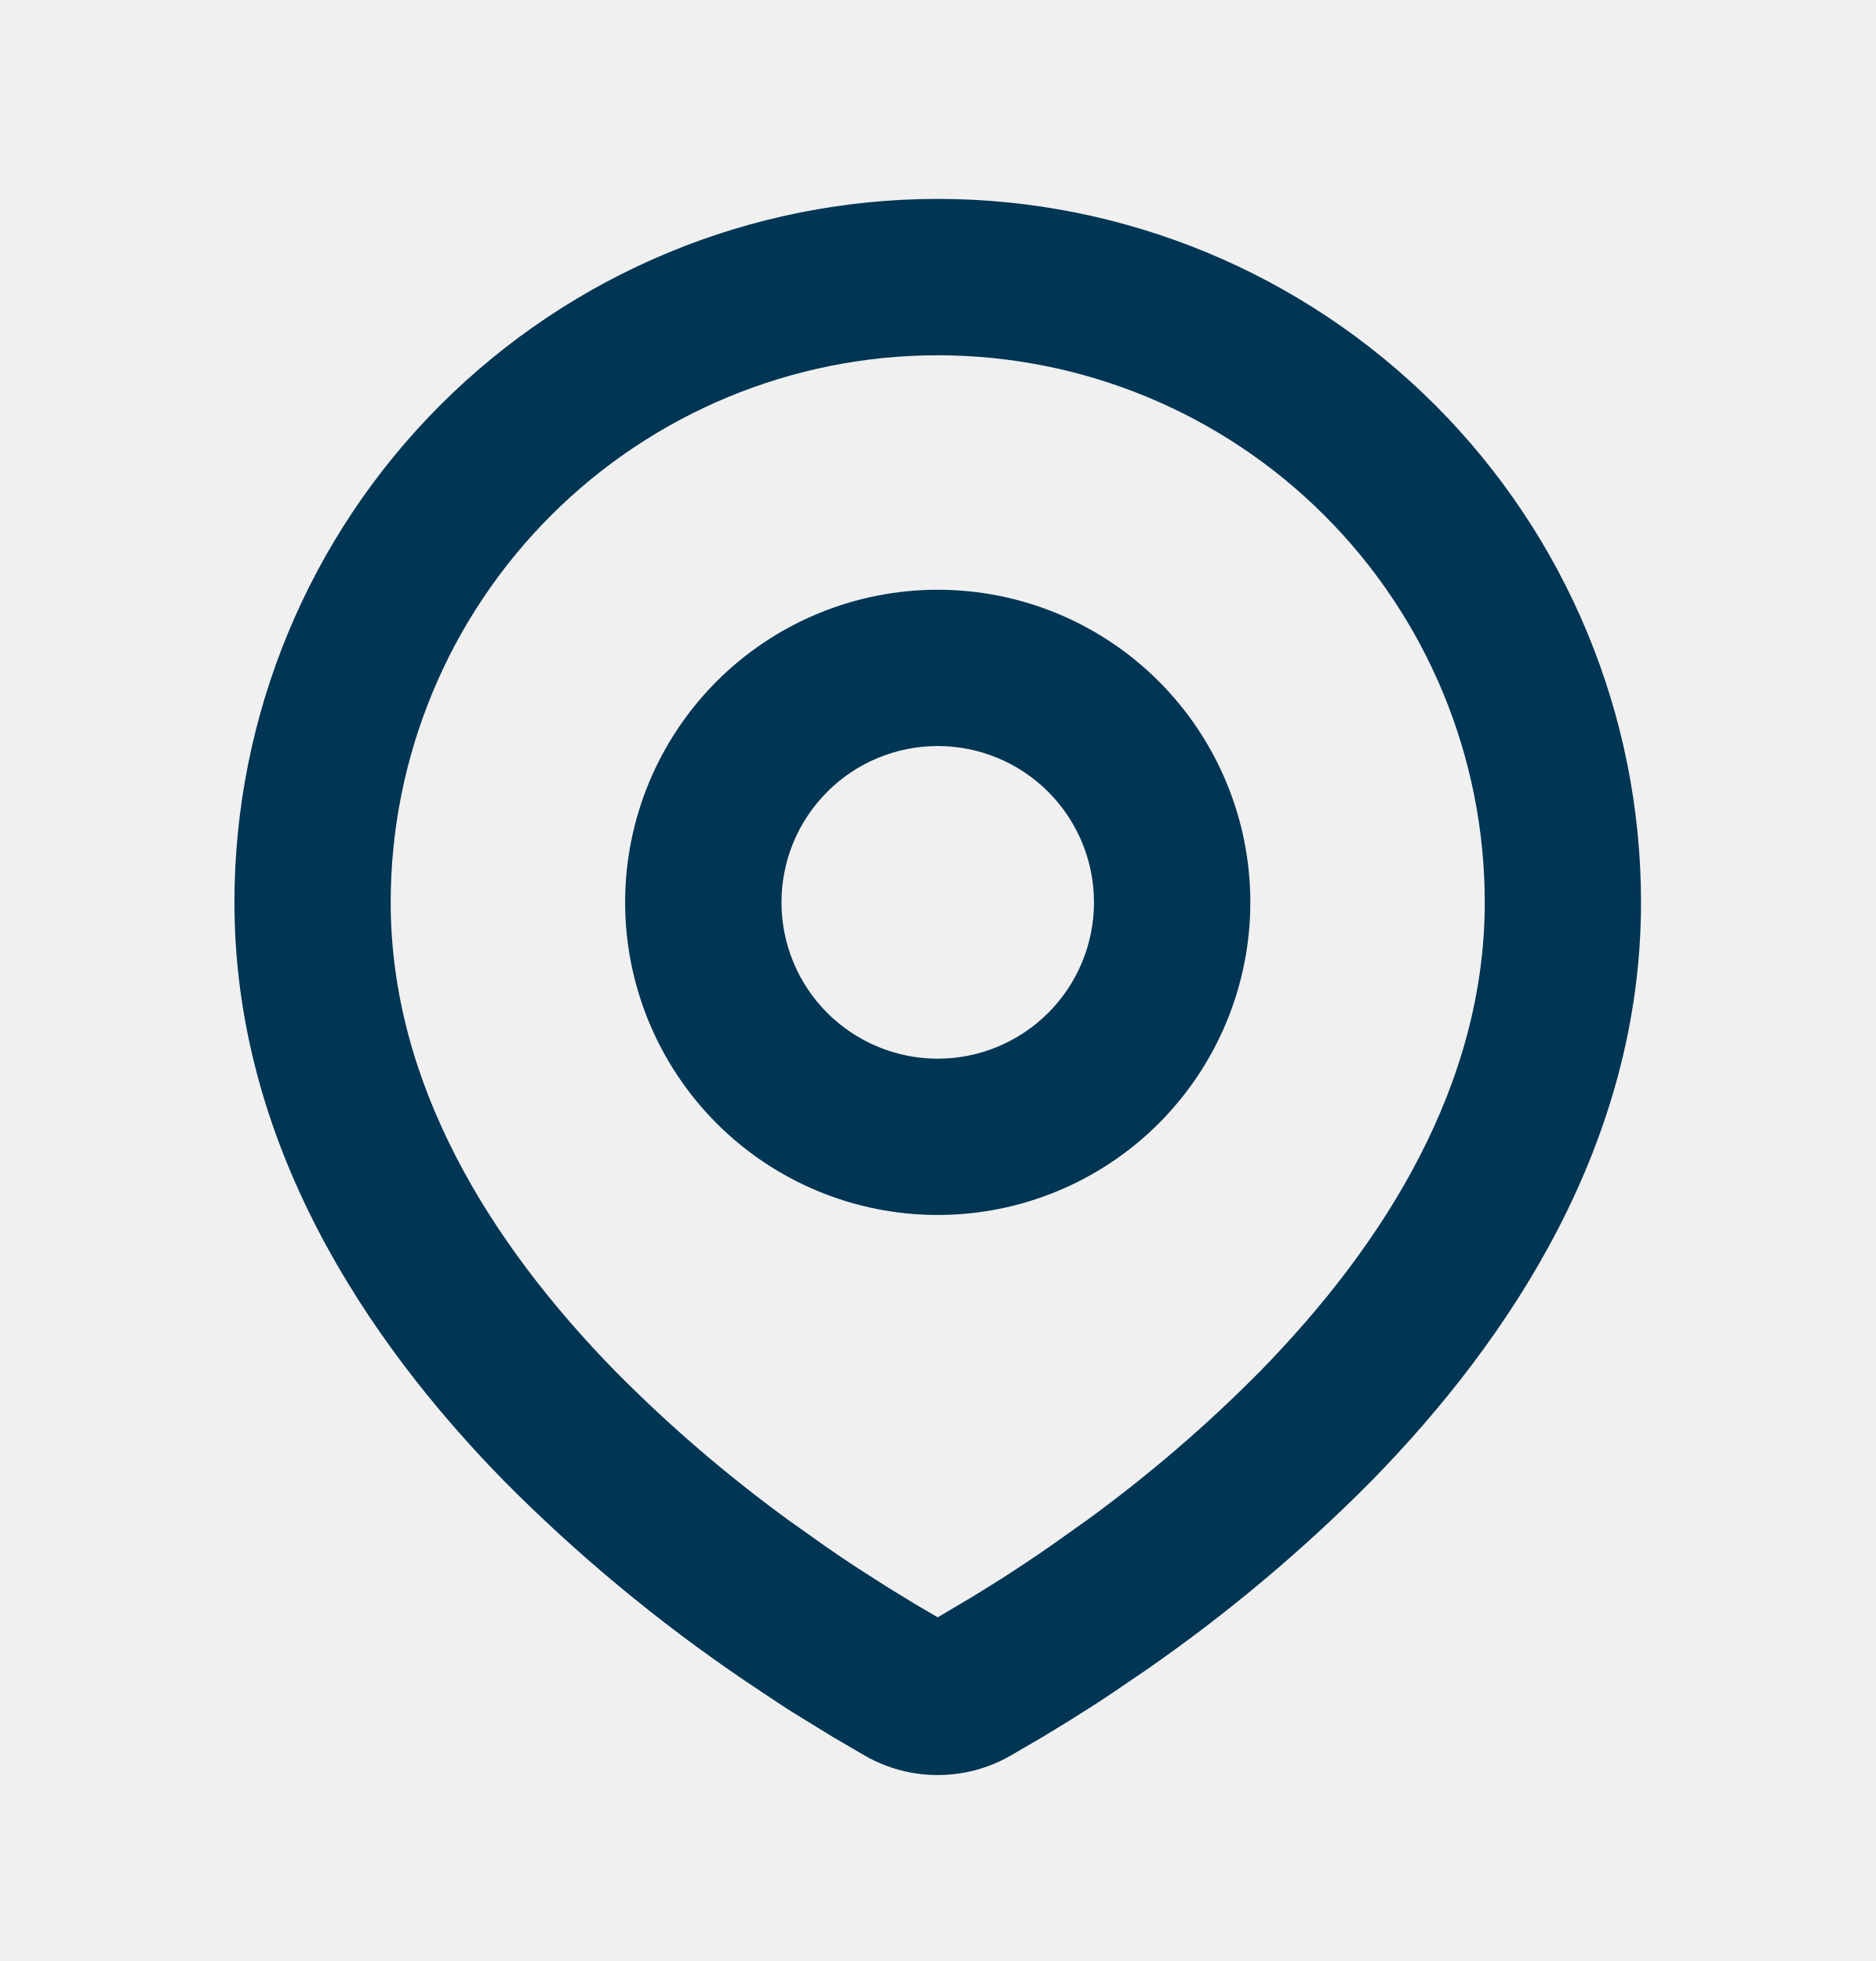
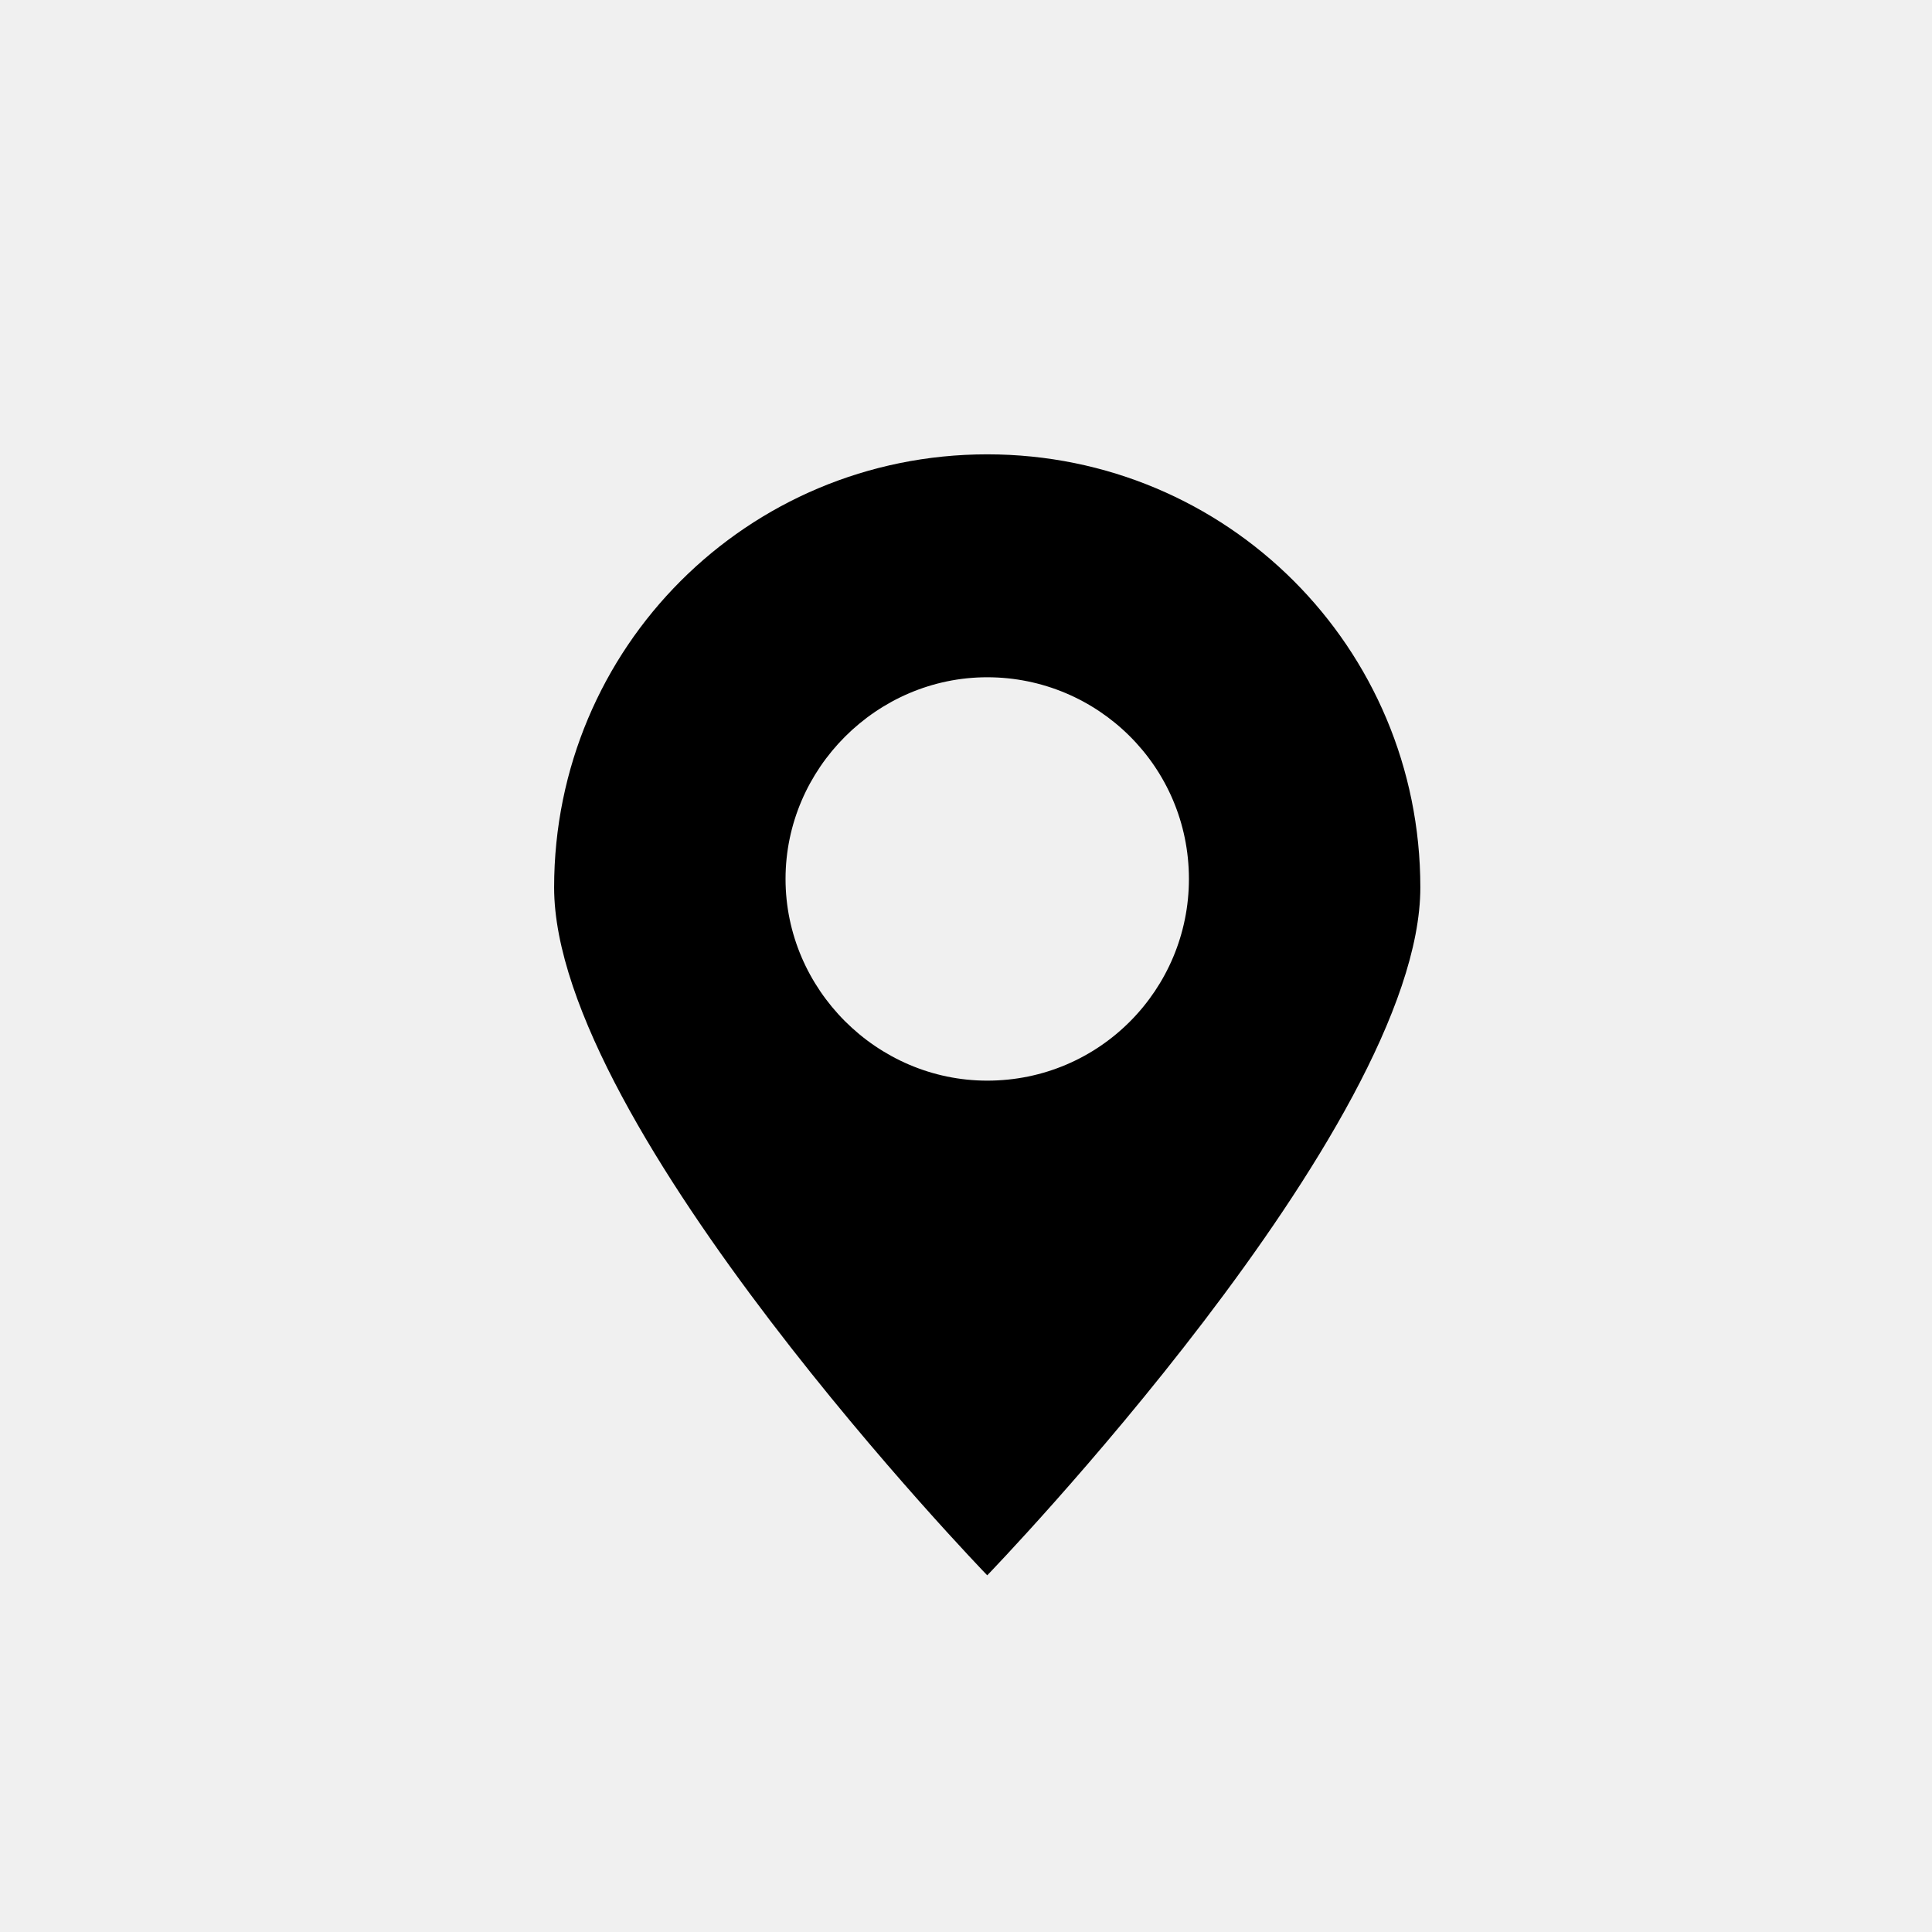
- <svg xmlns="http://www.w3.org/2000/svg" width="22" height="23" viewBox="0 0 22 23" fill="none">
-   <g clip-path="url(#clip0_5_225)">
-     <path fill-rule="evenodd" clip-rule="evenodd" d="M11 2.333C13.188 2.333 15.287 3.203 16.834 4.75C18.381 6.297 19.25 8.395 19.25 10.583C19.25 13.401 17.714 15.707 16.095 17.362C15.286 18.18 14.403 18.921 13.459 19.577L13.068 19.843L12.885 19.965L12.539 20.184L12.231 20.372L11.85 20.594C11.591 20.742 11.298 20.819 11 20.819C10.702 20.819 10.409 20.742 10.15 20.594L9.769 20.372L9.292 20.079L9.116 19.965L8.74 19.714C7.721 19.024 6.771 18.236 5.905 17.362C4.286 15.706 2.75 13.401 2.75 10.583C2.75 8.395 3.619 6.297 5.166 4.75C6.714 3.203 8.812 2.333 11 2.333ZM11 4.167C9.298 4.167 7.666 4.843 6.463 6.046C5.259 7.249 4.583 8.882 4.583 10.583C4.583 12.712 5.749 14.58 7.215 16.08C7.845 16.718 8.527 17.303 9.252 17.831L9.672 18.129C9.807 18.224 9.938 18.312 10.063 18.393L10.421 18.622L10.735 18.814L11 18.969L11.417 18.722L11.754 18.512C11.932 18.398 12.125 18.27 12.328 18.129L12.748 17.831C13.473 17.303 14.155 16.718 14.785 16.08C16.251 14.581 17.417 12.712 17.417 10.583C17.417 8.882 16.741 7.249 15.537 6.046C14.334 4.843 12.702 4.167 11 4.167ZM11 6.917C11.973 6.917 12.905 7.303 13.593 7.991C14.28 8.678 14.667 9.611 14.667 10.583C14.667 11.556 14.28 12.488 13.593 13.176C12.905 13.864 11.973 14.25 11 14.25C10.027 14.25 9.095 13.864 8.407 13.176C7.72 12.488 7.333 11.556 7.333 10.583C7.333 9.611 7.72 8.678 8.407 7.991C9.095 7.303 10.027 6.917 11 6.917ZM11 8.75C10.514 8.75 10.047 8.943 9.704 9.287C9.36 9.631 9.167 10.097 9.167 10.583C9.167 11.07 9.36 11.536 9.704 11.88C10.047 12.223 10.514 12.417 11 12.417C11.486 12.417 11.953 12.223 12.296 11.88C12.64 11.536 12.833 11.07 12.833 10.583C12.833 10.097 12.64 9.631 12.296 9.287C11.953 8.943 11.486 8.75 11 8.75Z" fill="#003554" />
+ <svg xmlns="http://www.w3.org/2000/svg" id="Layer_1" style="enable-background:new 0 0 91 91;" version="1.1" viewBox="0 0 91 91" xml:space="preserve">
+   <g>
+     <path d="M66.9,41.8c0-11.3-9.1-20.4-20.4-20.4c-11.3,0-20.4,9.1-20.4,20.4c0,11.3,20.4,32.4,20.4,32.4S66.9,53.1,66.9,41.8z    M37,41.4c0-5.2,4.3-9.5,9.5-9.5c5.2,0,9.5,4.2,9.5,9.5c0,5.2-4.2,9.5-9.5,9.5C41.3,50.9,37,46.6,37,41.4z" />
  </g>
-   <defs>
-     <clipPath id="clip0_5_225">
-       <rect width="22" height="22" fill="white" transform="translate(0 0.5)" />
-     </clipPath>
-   </defs>
</svg>
